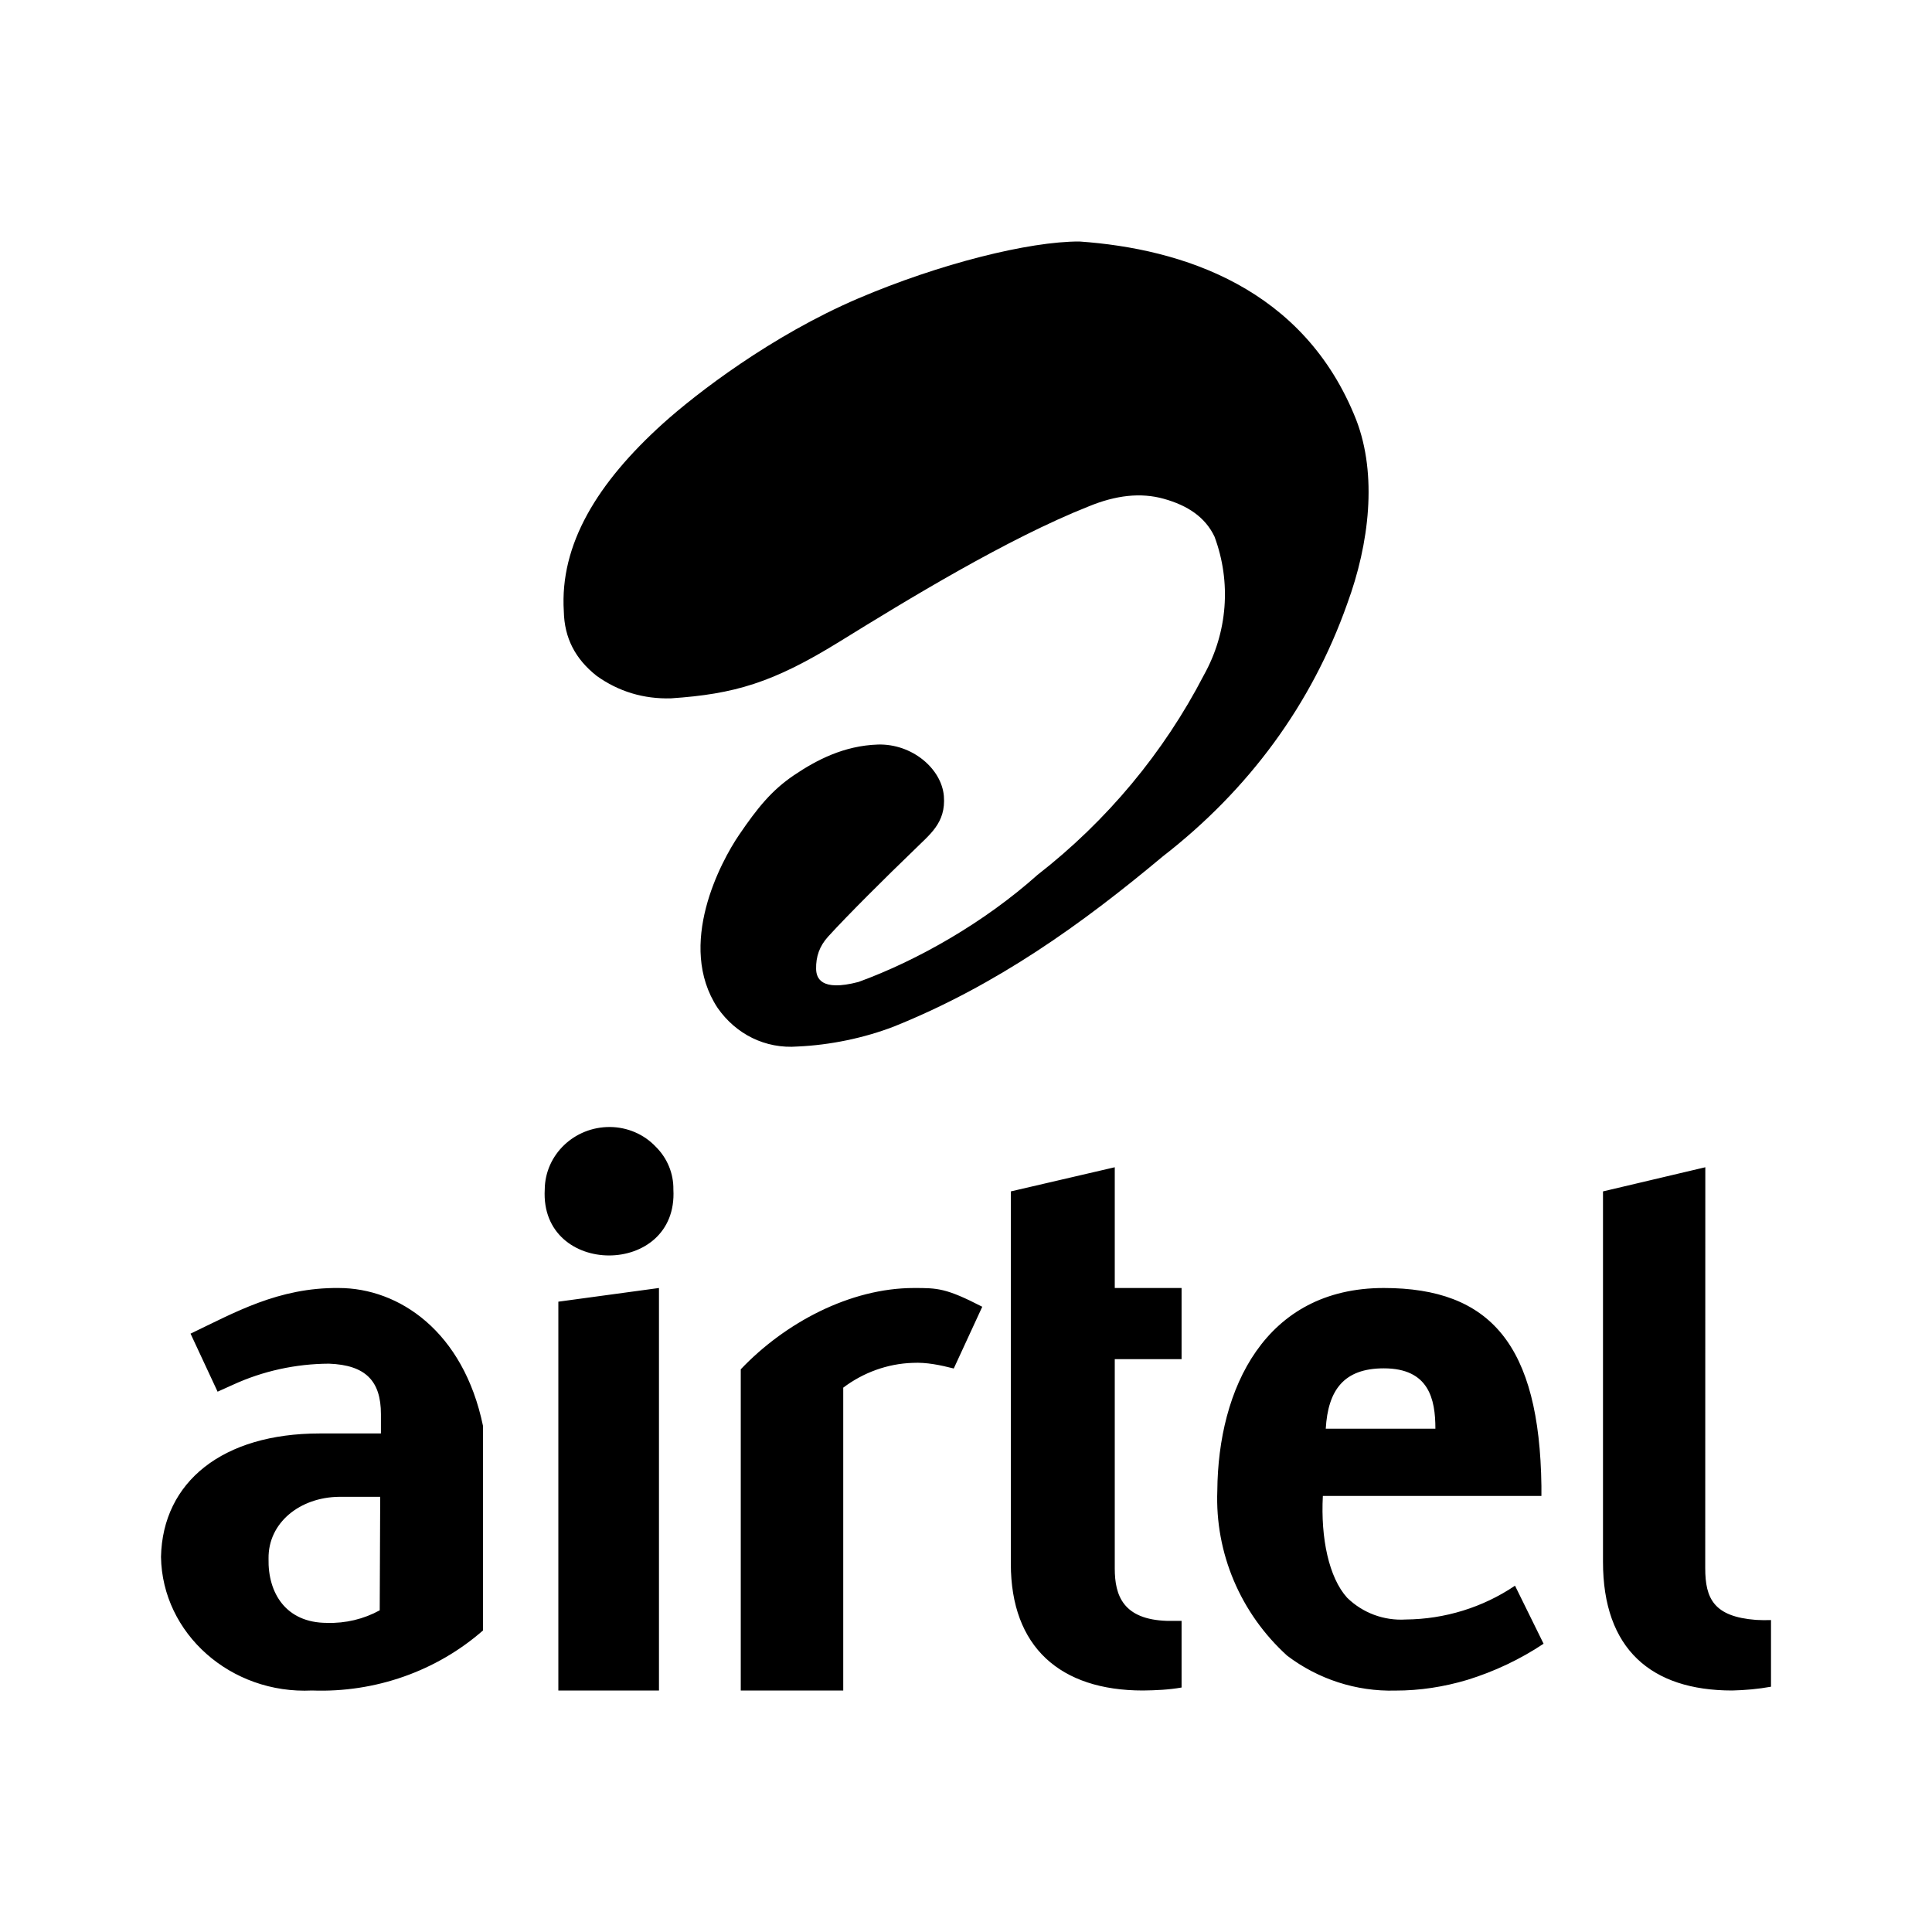
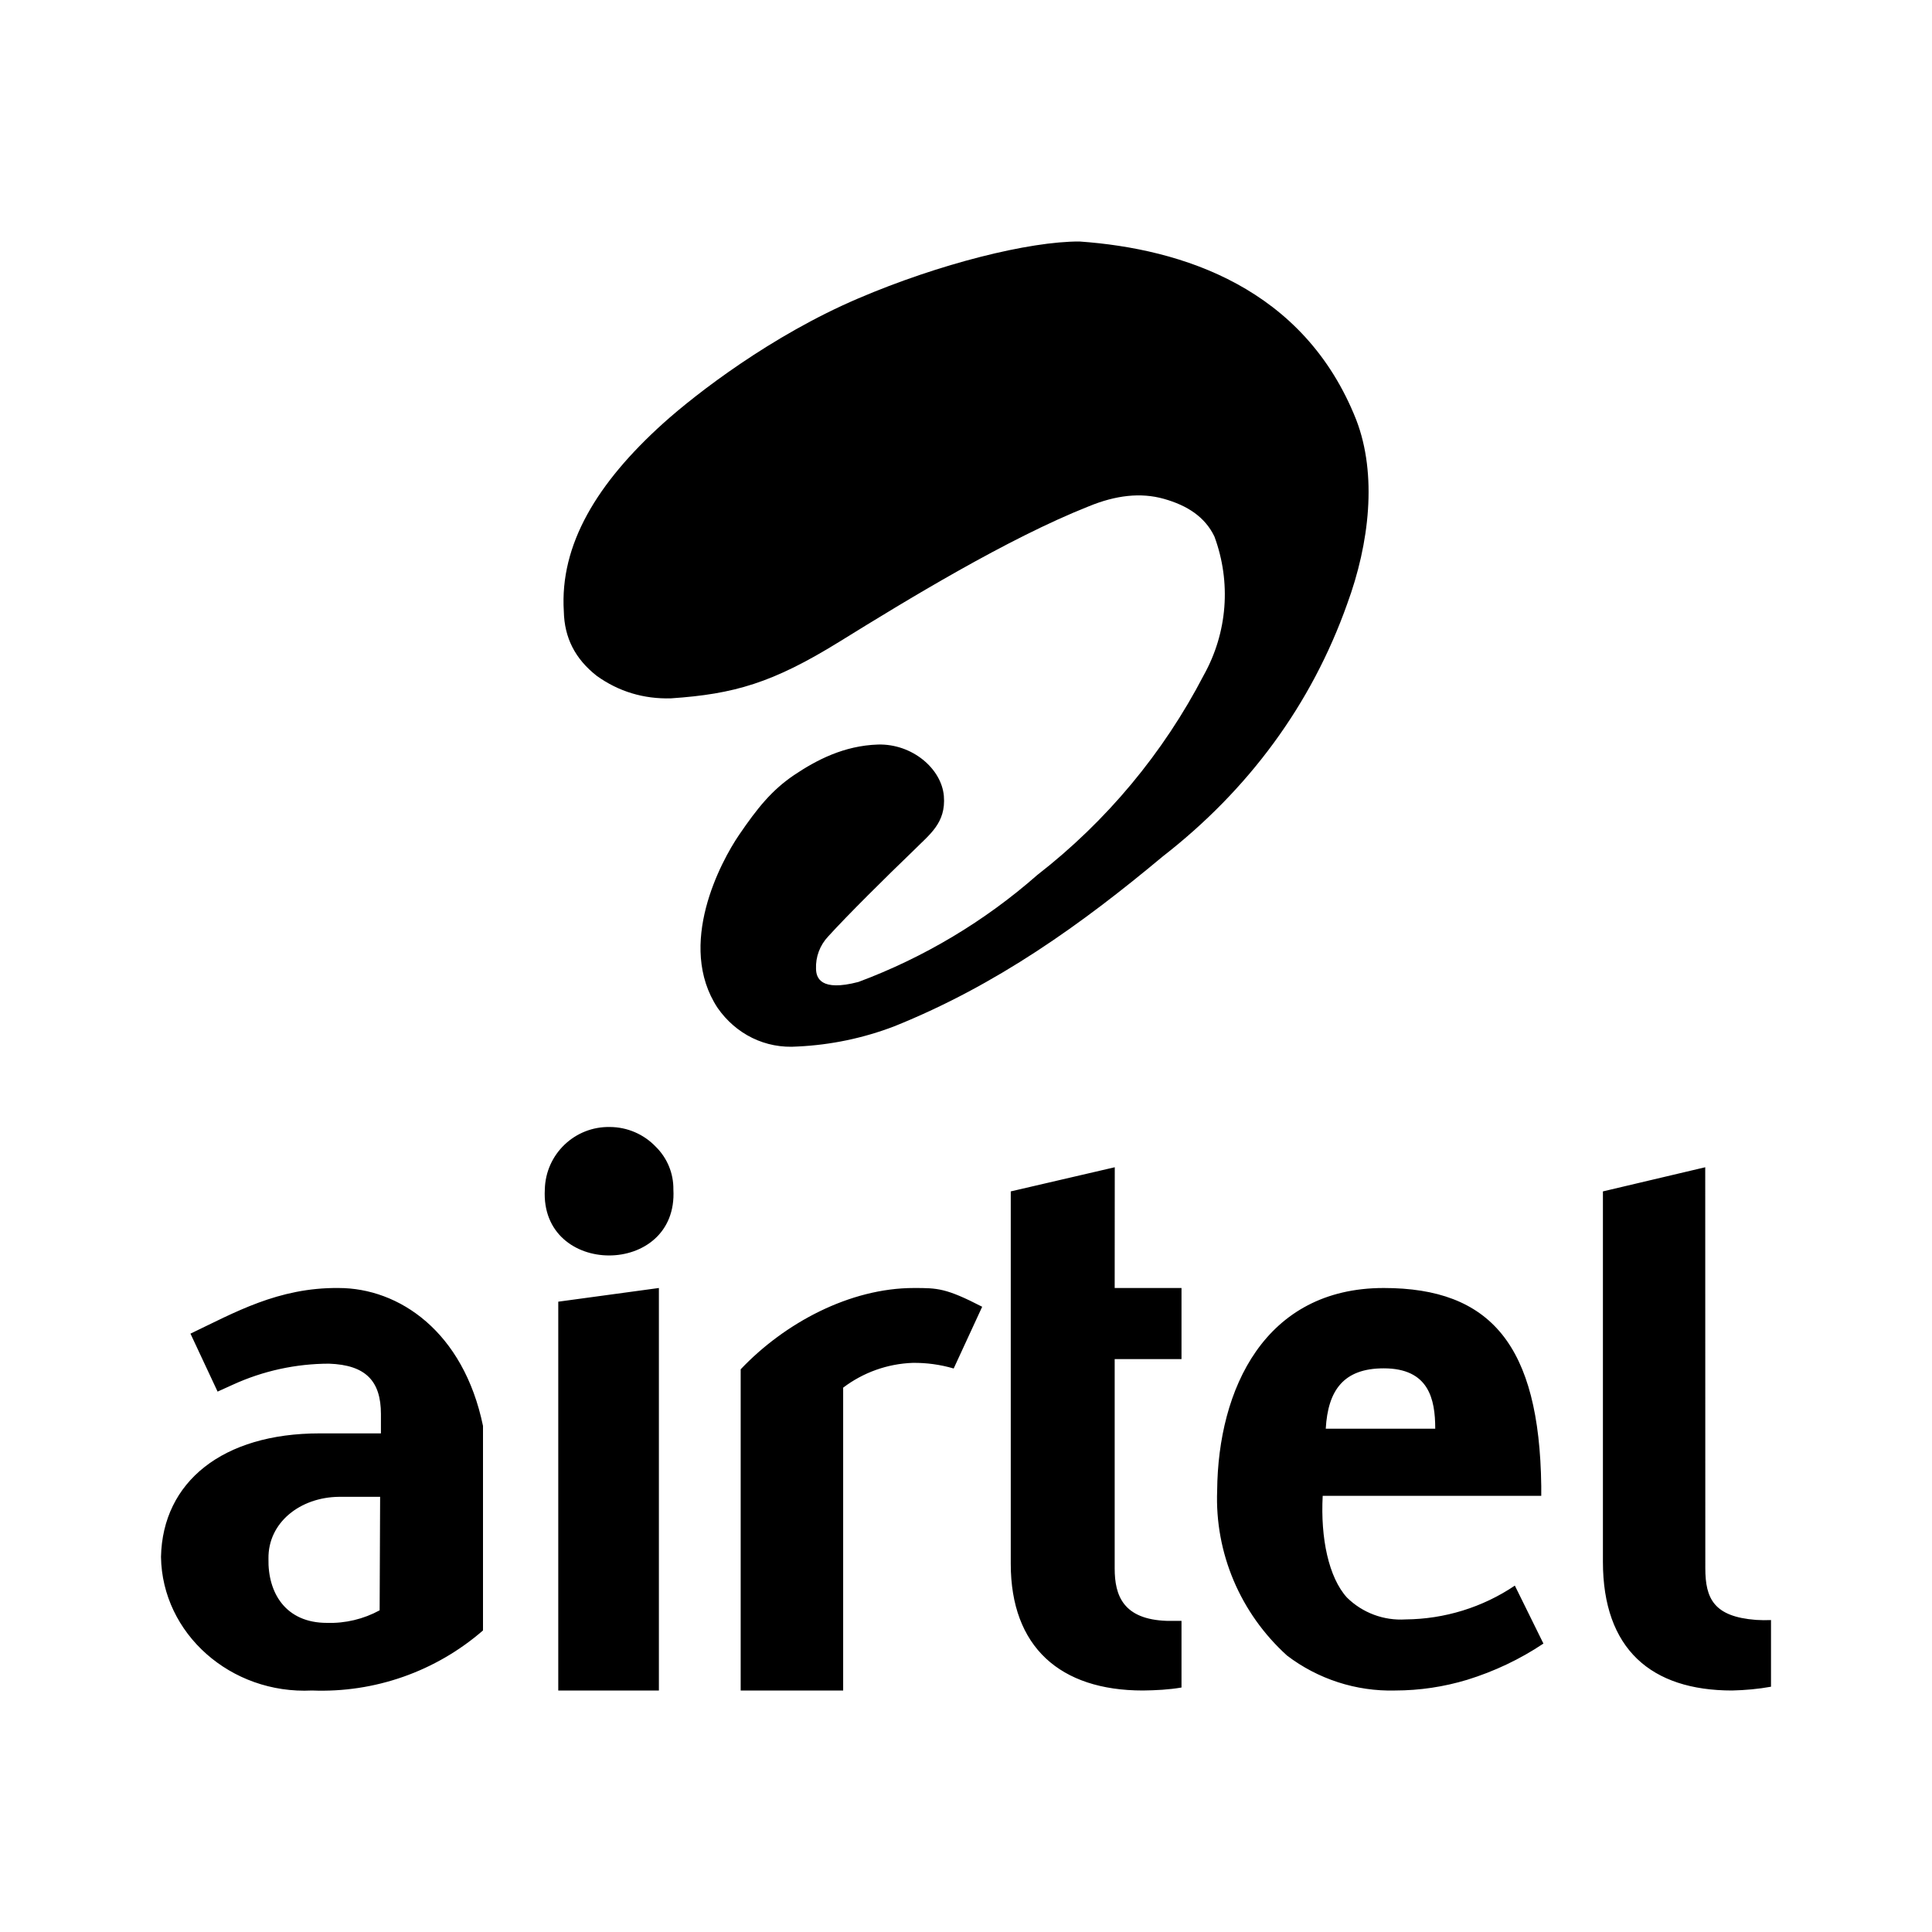
- <svg xmlns="http://www.w3.org/2000/svg" version="1.0" width="24" height="24" viewBox="0 0 24 24" preserveAspectRatio="xMidYMid meet" id="svg22">
-   <defs id="defs26" />
-   <path id="path4-3" style="fill:#000" d="M 13.41,3 C 12.785,2.998 11.673,3.275 10.662,3.707 9.584,4.168 8.648,4.89 8.238,5.259 7.418,5.999 6.952,6.764 7.004,7.595 7.011,7.926 7.146,8.186 7.412,8.396 7.684,8.591 7.997,8.685 8.336,8.675 9.119,8.622 9.597,8.485 10.43,7.97 c 0.833,-0.515 2.087,-1.281 3.098,-1.681 0.332,-0.136 0.641,-0.174 0.932,-0.092 0.291,0.082 0.51,0.224 0.627,0.469 0.211,0.567 0.163,1.192 -0.133,1.722 -0.497,0.96 -1.202,1.808 -2.068,2.482 -0.655,0.585 -1.48,1.058 -2.221,1.328 -0.472,0.124 -0.525,-0.053 -0.527,-0.162 -0.003,-0.152 0.041,-0.282 0.15,-0.402 0.238,-0.262 0.729,-0.75 1.062,-1.07 0.194,-0.195 0.403,-0.337 0.375,-0.676 C 11.696,9.549 11.331,9.237 10.906,9.249 10.482,9.263 10.142,9.442 9.863,9.63 9.585,9.818 9.408,10.038 9.182,10.37 8.955,10.702 8.399,11.739 8.914,12.52 9.14,12.845 9.505,13.032 9.91,13 10.312,12.982 10.734,12.895 11.107,12.751 12.382,12.238 13.44,11.479 14.443,10.64 15.512,9.811 16.294,8.75 16.736,7.499 17.011,6.752 17.11,5.898 16.848,5.217 16.201,3.575 14.688,3.09 13.41,3 Z M 7.578,14 c -0.444,-0.003 -0.807,0.344 -0.811,0.776 -0.061,1.093 1.659,1.093 1.598,0 0.003,-0.198 -0.076,-0.39 -0.219,-0.531 C 8,14.09 7.794,14.002 7.578,14 Z m 6.27,0.5 -1.291,0.3 v 4.626 c 0,1.034 0.613,1.574 1.641,1.574 0.161,-0.002 0.322,-0.009 0.48,-0.037 v -0.828 h -0.182 c -0.542,-0.018 -0.648,-0.312 -0.648,-0.65 v -2.601 h 0.83 V 16 h -0.83 z m 7.336,0 -1.271,0.3 v 4.6 C 19.912,20.486 20.513,21 21.518,21 21.68,20.996 21.84,20.982 22,20.953 v -0.828 c -0.062,0.002 -0.124,0.002 -0.186,-0.002 -0.524,-0.04 -0.631,-0.265 -0.631,-0.642 z M 4.207,16 C 3.456,15.993 2.914,16.306 2.367,16.567 l 0.336,0.721 0.191,-0.086 c 0.372,-0.171 0.78,-0.26 1.193,-0.262 0.456,0.017 0.645,0.216 0.645,0.627 v 0.24 H 3.971 C 2.767,17.807 2.02,18.407 2,19.34 2.015,20.293 2.867,21.049 3.877,21 4.662,21.029 5.425,20.758 6,20.254 V 17.713 C 5.757,16.539 4.957,16 4.207,16 Z m 3.979,0 -1.25,0.17 V 21 h 1.25 z m 3.168,0 c -0.793,0 -1.603,0.432 -2.152,1.01 V 21 h 1.273 v -3.762 c 0.246,-0.186 0.548,-0.298 0.863,-0.308 0.172,-0.009 0.344,0.028 0.51,0.07 l 0.354,-0.767 C 11.751,16 11.645,16 11.354,16 Z m 5.836,0 c -1.481,0 -2.058,1.258 -2.068,2.516 -0.03,0.776 0.287,1.524 0.867,2.051 0.384,0.292 0.859,0.447 1.344,0.434 0.303,6.5e-4 0.604,-0.046 0.895,-0.133 0.336,-0.104 0.656,-0.255 0.947,-0.449 l -0.355,-0.721 c -0.399,0.27 -0.873,0.416 -1.357,0.42 -0.272,0.017 -0.536,-0.082 -0.729,-0.271 -0.226,-0.25 -0.329,-0.739 -0.301,-1.264 h 2.715 V 18.459 C 19.124,16.709 18.517,16 17.189,16 Z m 0,0.998 c 0.56,0 0.641,0.38 0.641,0.75 H 16.469 c 0.028,-0.477 0.222,-0.75 0.721,-0.75 z M 4.213,18.594 h 0.51 l -0.006,1.41 c -0.199,0.109 -0.425,0.163 -0.654,0.156 -0.51,0 -0.737,-0.369 -0.727,-0.799 -0.006,-0.448 0.393,-0.762 0.877,-0.767 z" />
+ <svg xmlns="http://www.w3.org/2000/svg" viewBox="0 0 24 24">
+   <path d="M13.41 3c-.625-.002-1.738.275-2.748.707-1.078.46-2.014 1.183-2.424 1.552-.82.74-1.286 1.505-1.234 2.336.007.33.142.591.408.8.272.196.585.29.924.28.783-.053 1.261-.19 2.094-.705.832-.515 2.087-1.281 3.097-1.681.332-.136.641-.174.932-.092.29.082.51.224.627.468.21.568.163 1.192-.133 1.723a7.546 7.546 0 0 1-2.068 2.482 7.153 7.153 0 0 1-2.221 1.328c-.472.124-.525-.053-.527-.162a.552.552 0 0 1 .15-.402c.238-.263.73-.75 1.063-1.07.194-.196.403-.338.375-.676-.029-.34-.394-.651-.819-.639-.424.014-.764.193-1.043.38-.278.189-.455.41-.681.741-.227.332-.783 1.369-.268 2.15.226.325.591.511.996.48a3.862 3.862 0 0 0 1.197-.25c1.275-.512 2.333-1.272 3.336-2.11 1.068-.83 1.85-1.89 2.293-3.14.275-.748.374-1.603.112-2.284C16.2 3.576 14.688 3.09 13.41 3zM7.578 14a.793.793 0 0 0-.81.776c-.061 1.093 1.658 1.093 1.597 0a.73.73 0 0 0-.219-.531.791.791 0 0 0-.568-.245zm6.27.5-1.292.3v4.626c0 1.033.613 1.574 1.641 1.574.161-.002.322-.01.48-.037v-.828h-.181c-.542-.018-.649-.313-.649-.65v-2.602h.83V16h-.83zm7.335 0-1.271.3v4.6c0 1.086.6 1.6 1.605 1.6.163-.004.323-.018.483-.047v-.828a1.74 1.74 0 0 1-.186-.002c-.524-.04-.63-.265-.63-.643zM4.206 16c-.751-.007-1.293.306-1.84.567l.337.72.19-.086a2.88 2.88 0 0 1 1.194-.261c.457.016.645.216.645.626v.24H3.97c-1.203 0-1.95.601-1.97 1.534.014.953.866 1.71 1.876 1.66A3.055 3.055 0 0 0 6 20.254v-2.541C5.757 16.539 4.956 16 4.206 16zm3.979 0-1.25.17V21h1.25zm3.168 0c-.793 0-1.604.432-2.152 1.01V21h1.273v-3.762a1.52 1.52 0 0 1 .863-.308 1.73 1.73 0 0 1 .51.07l.354-.767C11.75 16 11.645 16 11.353 16zm5.836 0c-1.48 0-2.058 1.258-2.069 2.516-.03.775.287 1.524.868 2.05.383.292.859.447 1.343.434a3.1 3.1 0 0 0 .895-.133c.336-.104.656-.255.947-.45l-.355-.72c-.4.27-.873.416-1.358.42a.951.951 0 0 1-.728-.272c-.227-.25-.329-.738-.301-1.263h2.715v-.123c-.023-1.75-.63-2.459-1.957-2.459zm0 .998c.56 0 .64.38.64.75h-1.36c.027-.477.221-.75.72-.75zM4.212 18.594h.51l-.006 1.41a1.285 1.285 0 0 1-.655.156c-.51 0-.736-.369-.726-.799-.006-.447.393-.762.877-.767z" />
</svg>
